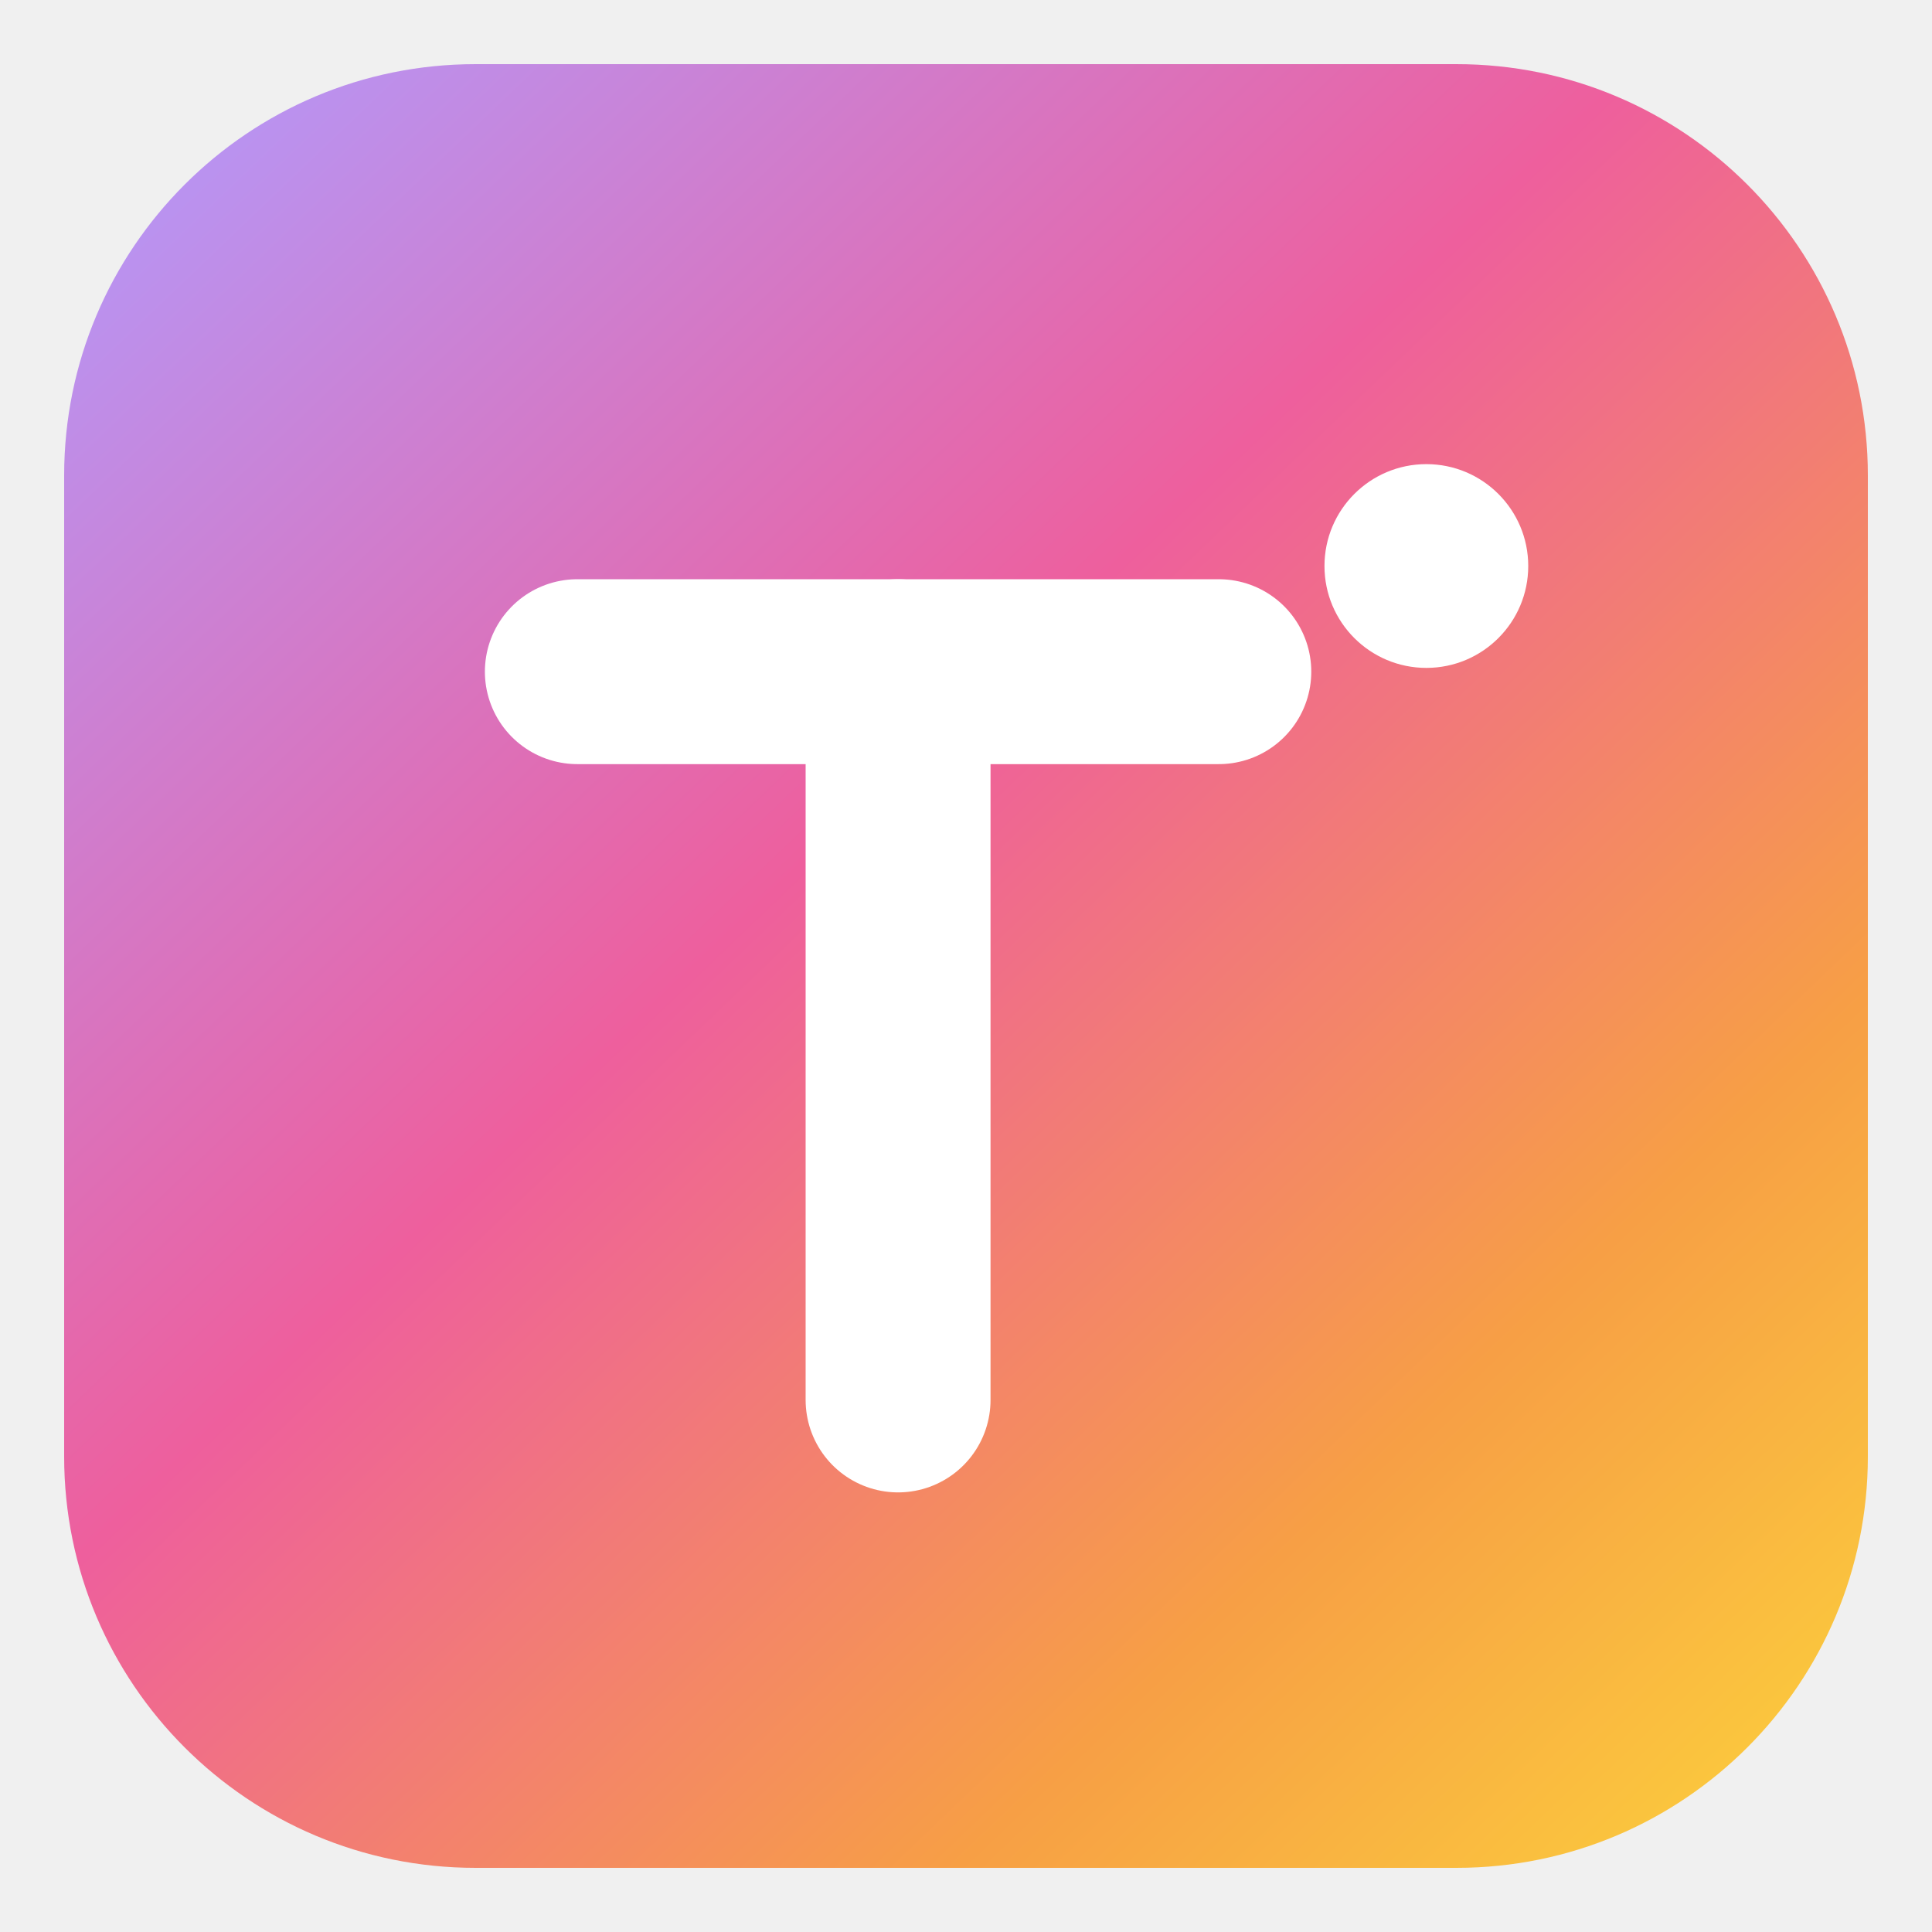
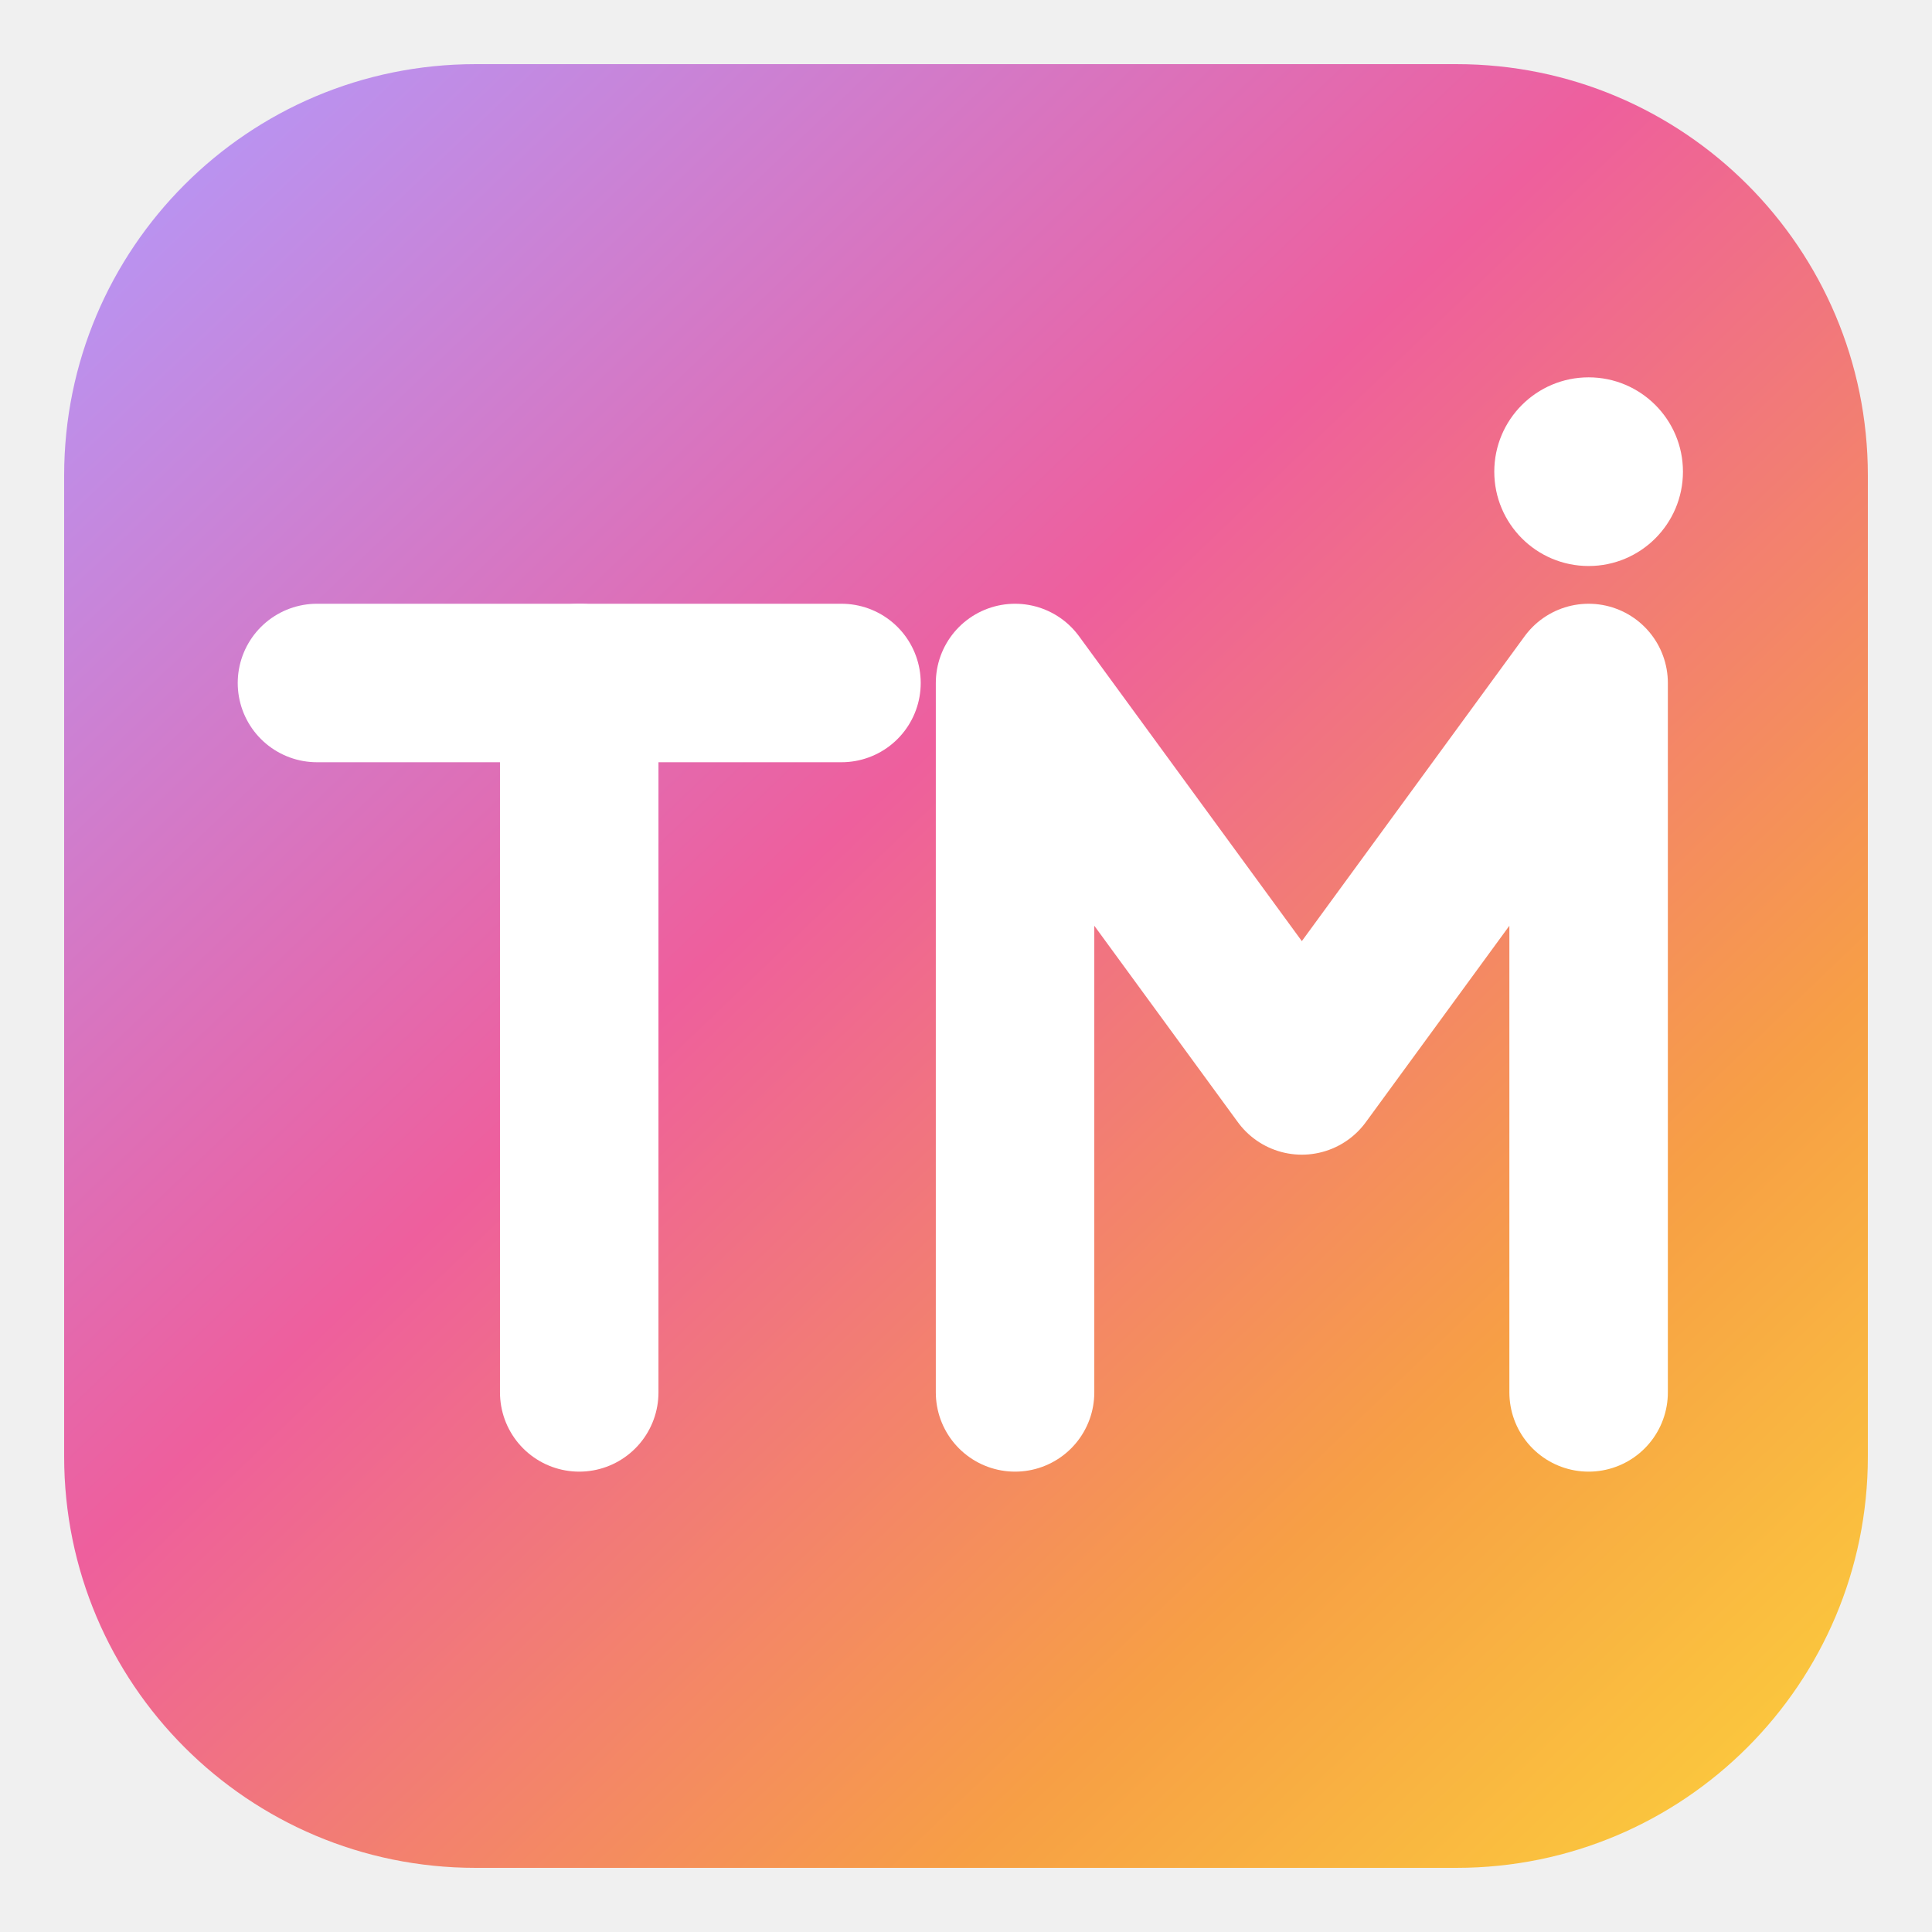
<svg xmlns="http://www.w3.org/2000/svg" width="1024" height="1024" viewBox="0 0 1024 1024">
  <defs>
    <linearGradient id="g" x1="6%" y1="4%" x2="94%" y2="96%">
      <stop offset="0%" stop-color="#b795f4" />
      <stop offset="42%" stop-color="#ee5f9d" />
      <stop offset="78%" stop-color="#f79f45" />
      <stop offset="100%" stop-color="#fbc93d" />
    </linearGradient>
  </defs>
  <rect x="34" y="34" width="956" height="956" rx="218" fill="url(#g)" />
-   <path d="M 306 356 L 646 356" fill="none" stroke="#ffffff" stroke-width="98" stroke-linecap="round" />
-   <path d="M 476 356 L 476 742" fill="none" stroke="#ffffff" stroke-width="98" stroke-linecap="round" />
-   <circle cx="756" cy="300" r="54" fill="#ffffff" />
+   <path d="M 168 362 L 446 362" fill="none" stroke="#ffffff" stroke-width="84" stroke-linecap="round" />
+   <path d="M 307 362 L 307 738" fill="none" stroke="#ffffff" stroke-width="84" stroke-linecap="round" />
+   <path d="M 538 738 L 538 362 L 690 570 L 842 362 L 842 738" fill="none" stroke="#ffffff" stroke-width="84" stroke-linecap="round" stroke-linejoin="round" />
+   <circle cx="842" cy="250" r="50" fill="#ffffff" />
</svg>
